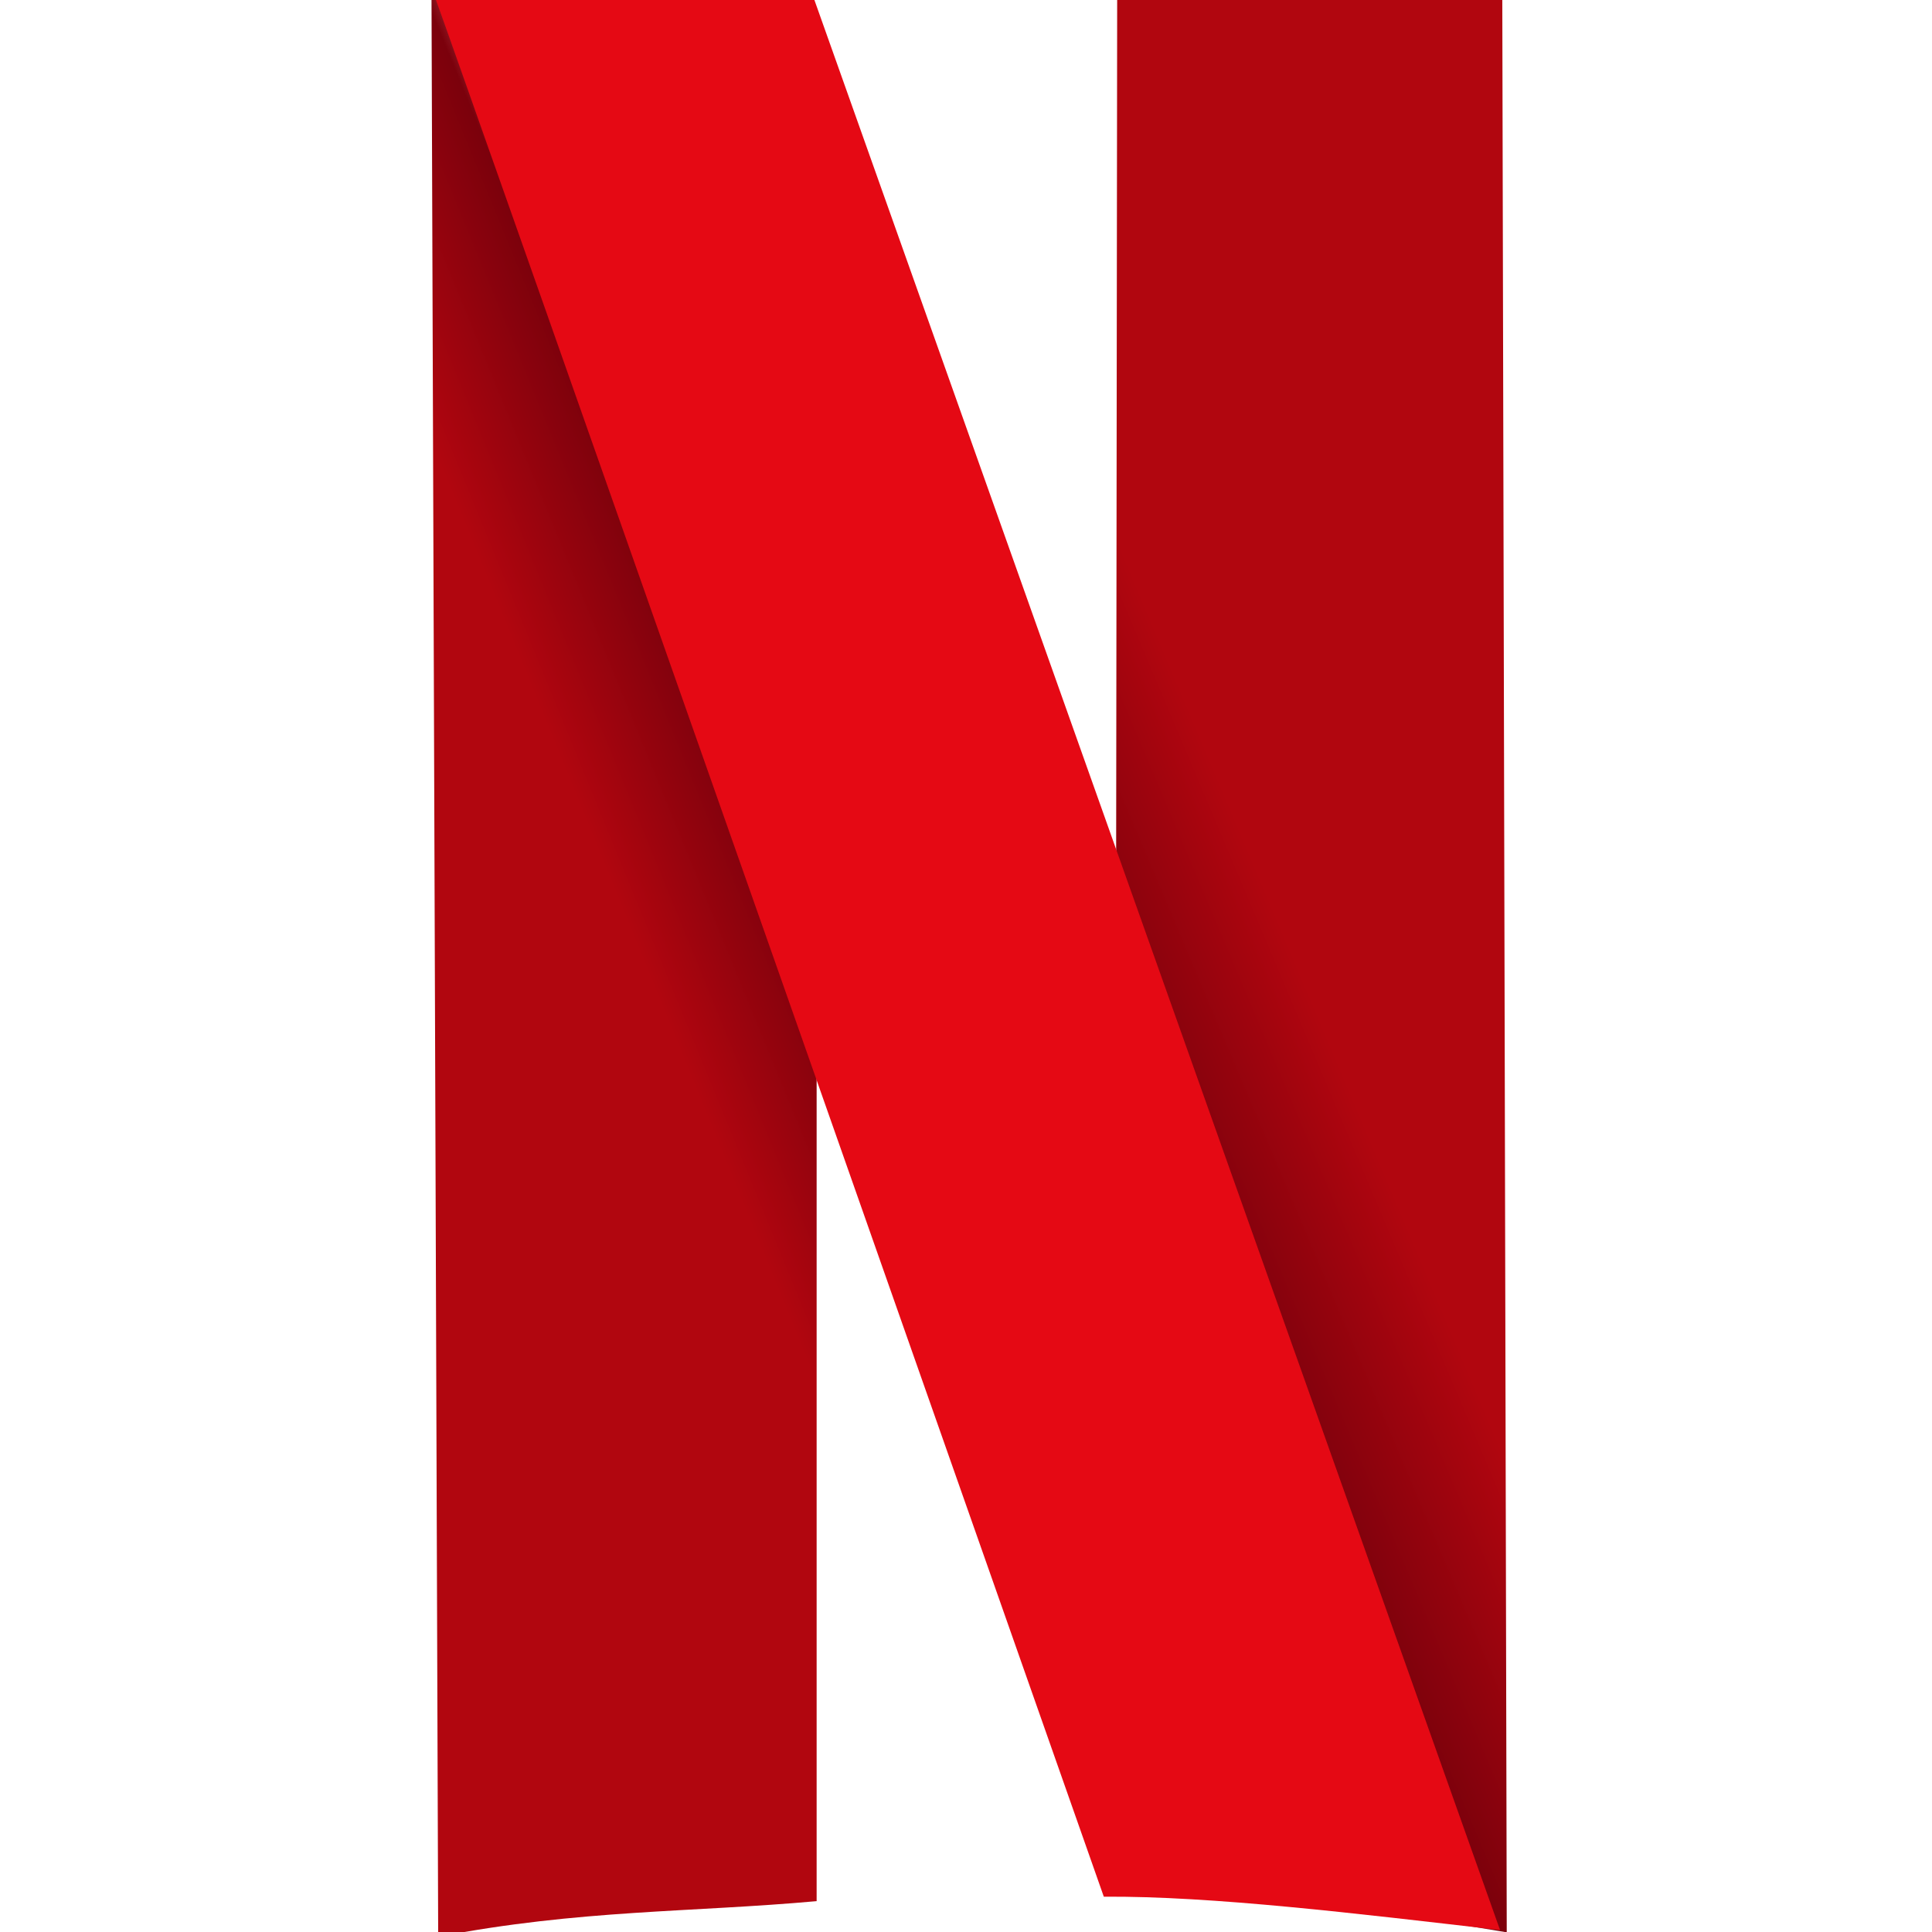
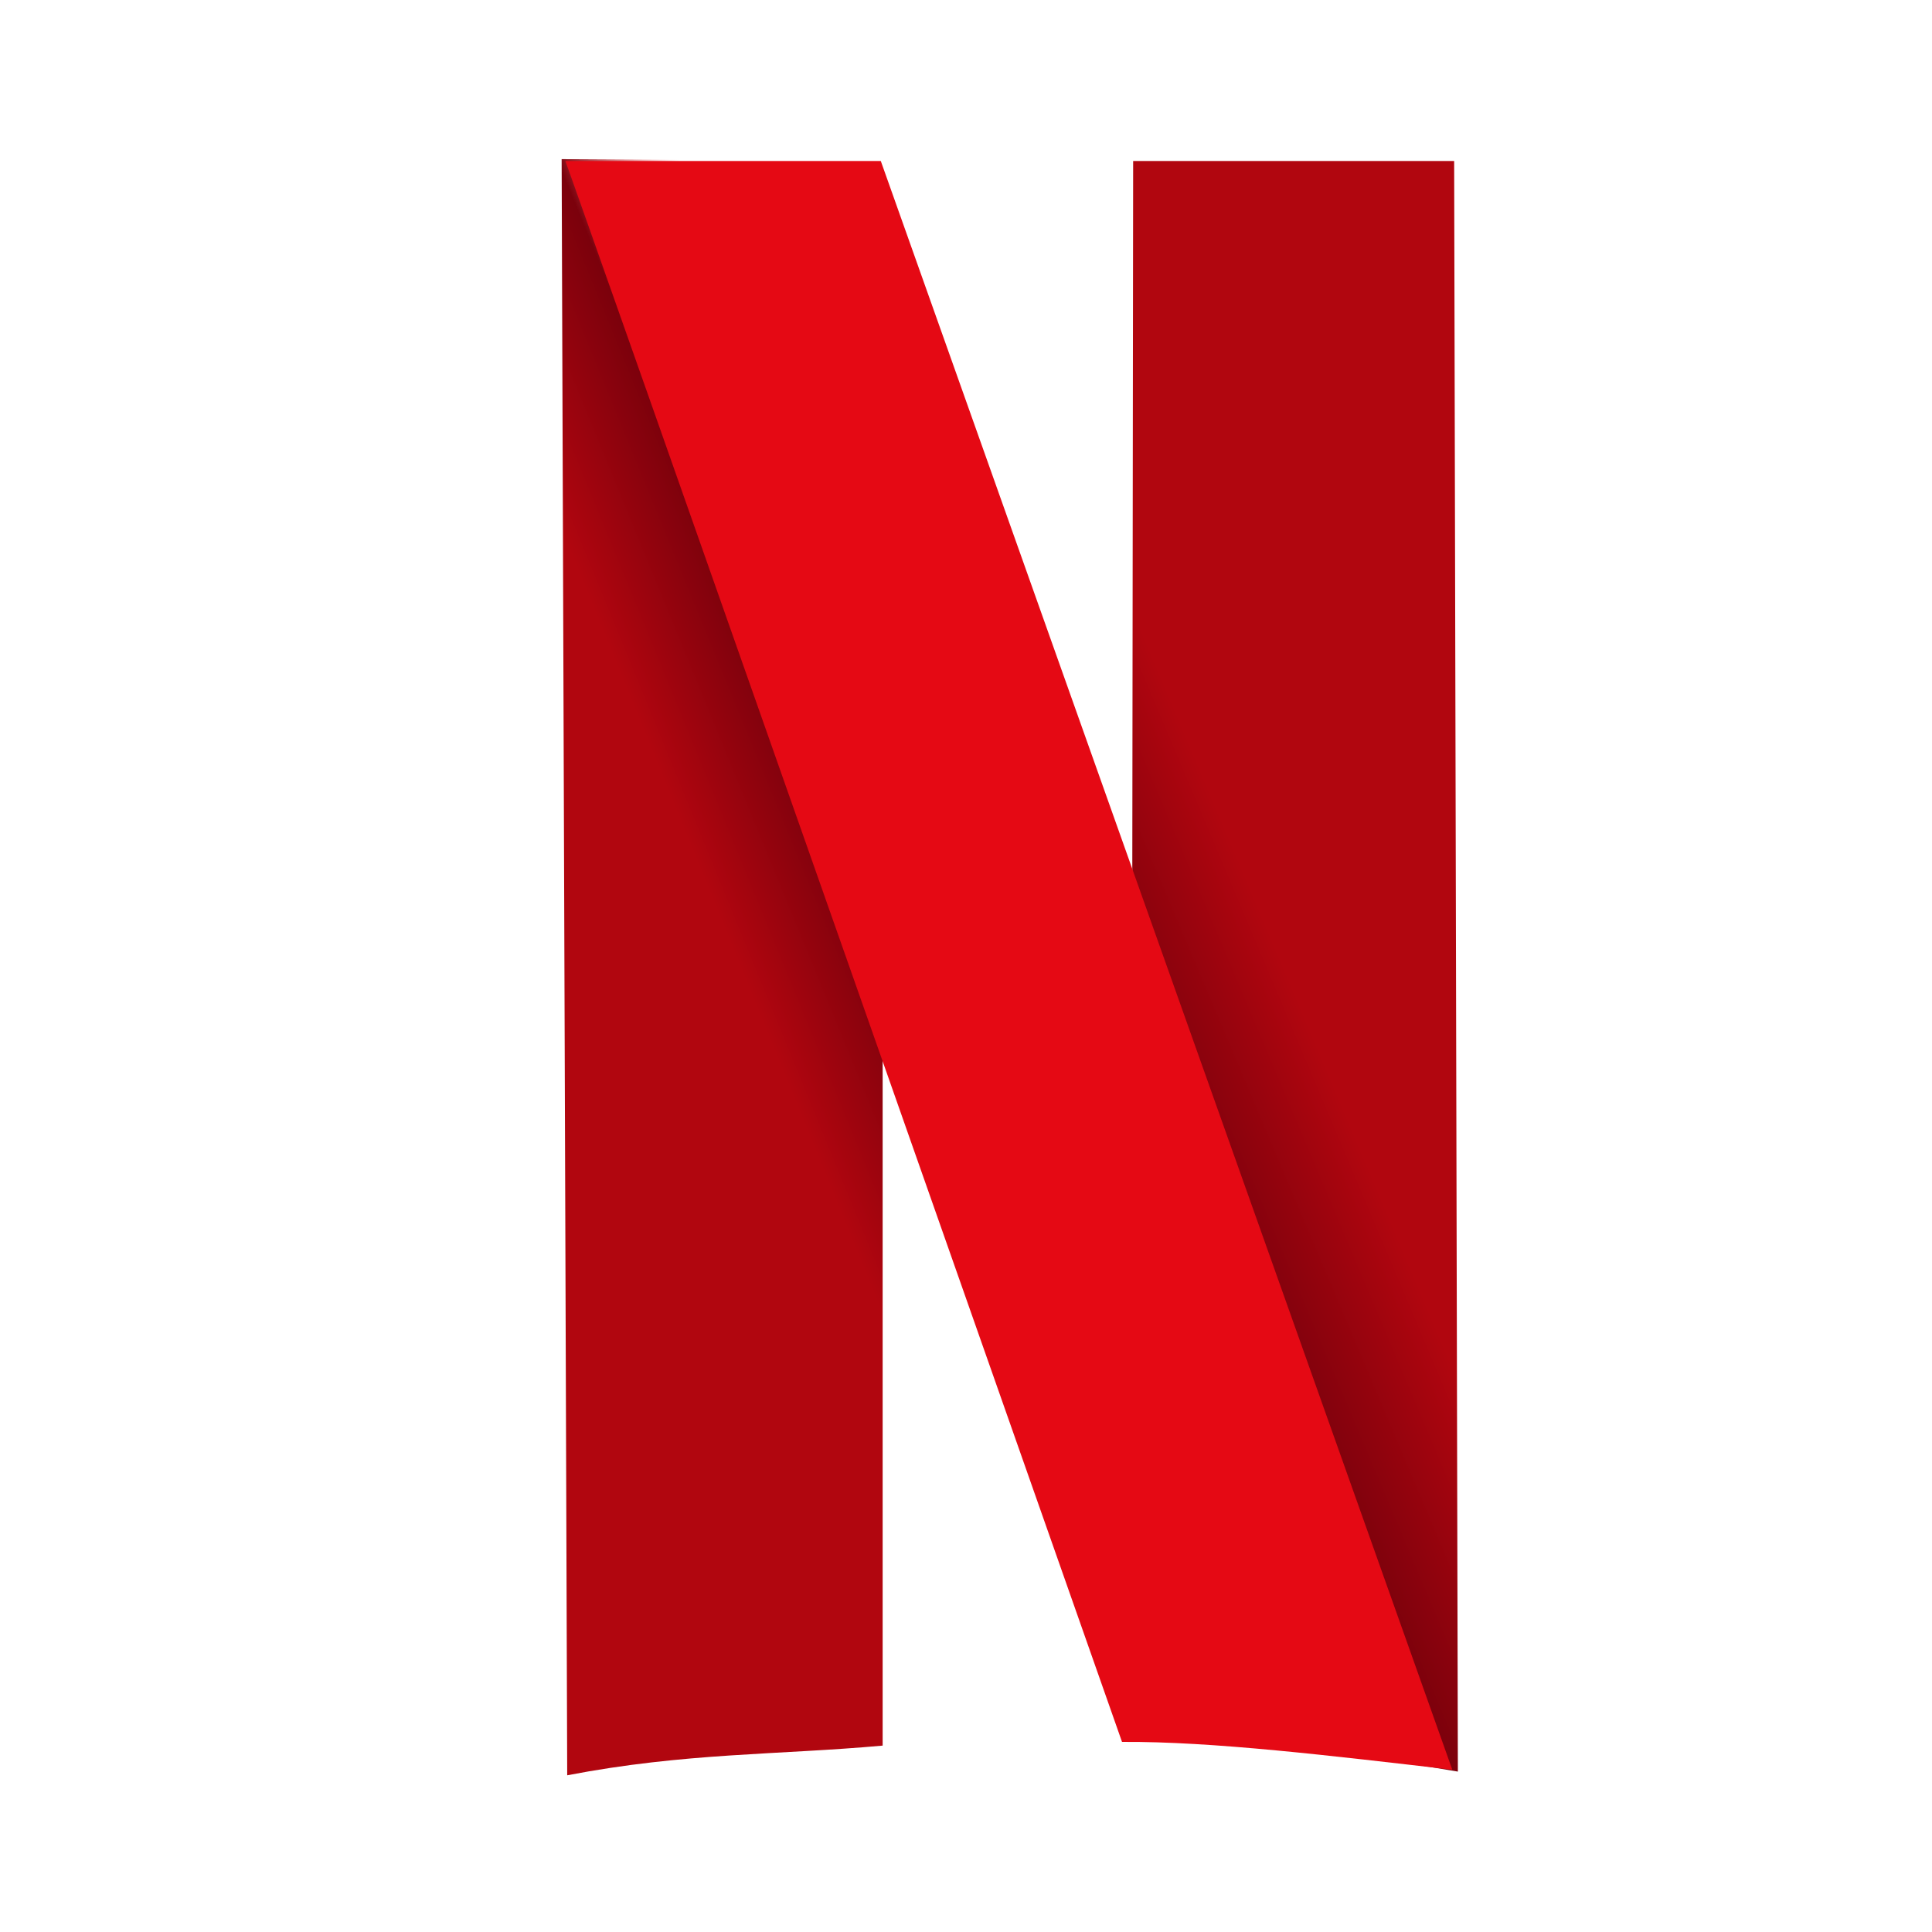
- <svg xmlns="http://www.w3.org/2000/svg" xmlns:xlink="http://www.w3.org/1999/xlink" id="Netflix_Symbol_RGB" viewBox="0 0 551.111 1000" version="1.1" width="551.111" height="551">
+ <svg xmlns="http://www.w3.org/2000/svg" xmlns:xlink="http://www.w3.org/1999/xlink" id="Netflix_Symbol_RGB" viewBox="-100 -100 700 1200" width="48px" height="48px" version="1.1">
  <defs id="defs4">
    <linearGradient id="linearGradient35887">
      <stop style="stop-color:#b1060f;stop-opacity:1;" offset="0" id="stop35883" />
      <stop style="stop-color:#7b010c;stop-opacity:1" offset="0.625" id="stop36053" />
      <stop style="stop-color:#b1060f;stop-opacity:0;" offset="1" id="stop35885" />
    </linearGradient>
    <linearGradient id="linearGradient19332">
      <stop style="stop-color:#b1060f;stop-opacity:1" offset="0" id="stop19328" />
      <stop style="stop-color:#7b010c;stop-opacity:1" offset="0.546" id="stop19560" />
      <stop style="stop-color:#e50914;stop-opacity:0;" offset="1" id="stop19330" />
    </linearGradient>
    <style id="style2">.cls-1{fill:#e50914;}</style>
    <linearGradient xlink:href="#linearGradient19332" id="linearGradient13368" x1="78.234" y1="423.767" x2="221.663" y2="365.092" gradientUnits="userSpaceOnUse" />
    <linearGradient xlink:href="#linearGradient35887" id="linearGradient35889" x1="456.365" y1="521.56" x2="309.676" y2="583.495" gradientUnits="userSpaceOnUse" />
  </defs>
  <path style="fill:url(#linearGradient13368);stroke:none;stroke-width:1px;stroke-linecap:butt;stroke-linejoin:miter;stroke-opacity:1;fill-opacity:1" d="M -1.152,-1.152 2.305,1002.67 C 75.578,988.559 133.197,990.101 198.229,984.23 V 0 Z" id="path6055" />
  <path style="fill:url(#linearGradient35889);stroke:none;stroke-width:1px;stroke-linecap:butt;stroke-linejoin:miter;stroke-opacity:1;fill-opacity:1" d="m 353.816,0 h 199.382 l 2.305,1000.365 -202.839,-33.422 z" id="path678" />
  <path style="fill:#e50914;fill-opacity:1;stroke:none;stroke-width:1px;stroke-linecap:butt;stroke-linejoin:miter;stroke-opacity:1" d="M 1.152,-3.6590427e-7 C 5.762,11.525 346.901,981.925 346.901,981.925 c 56.056,-0.4 131.219,8.753 205.144,17.287 L 197.077,-3.6590427e-7 Z" id="path362" />
</svg>
